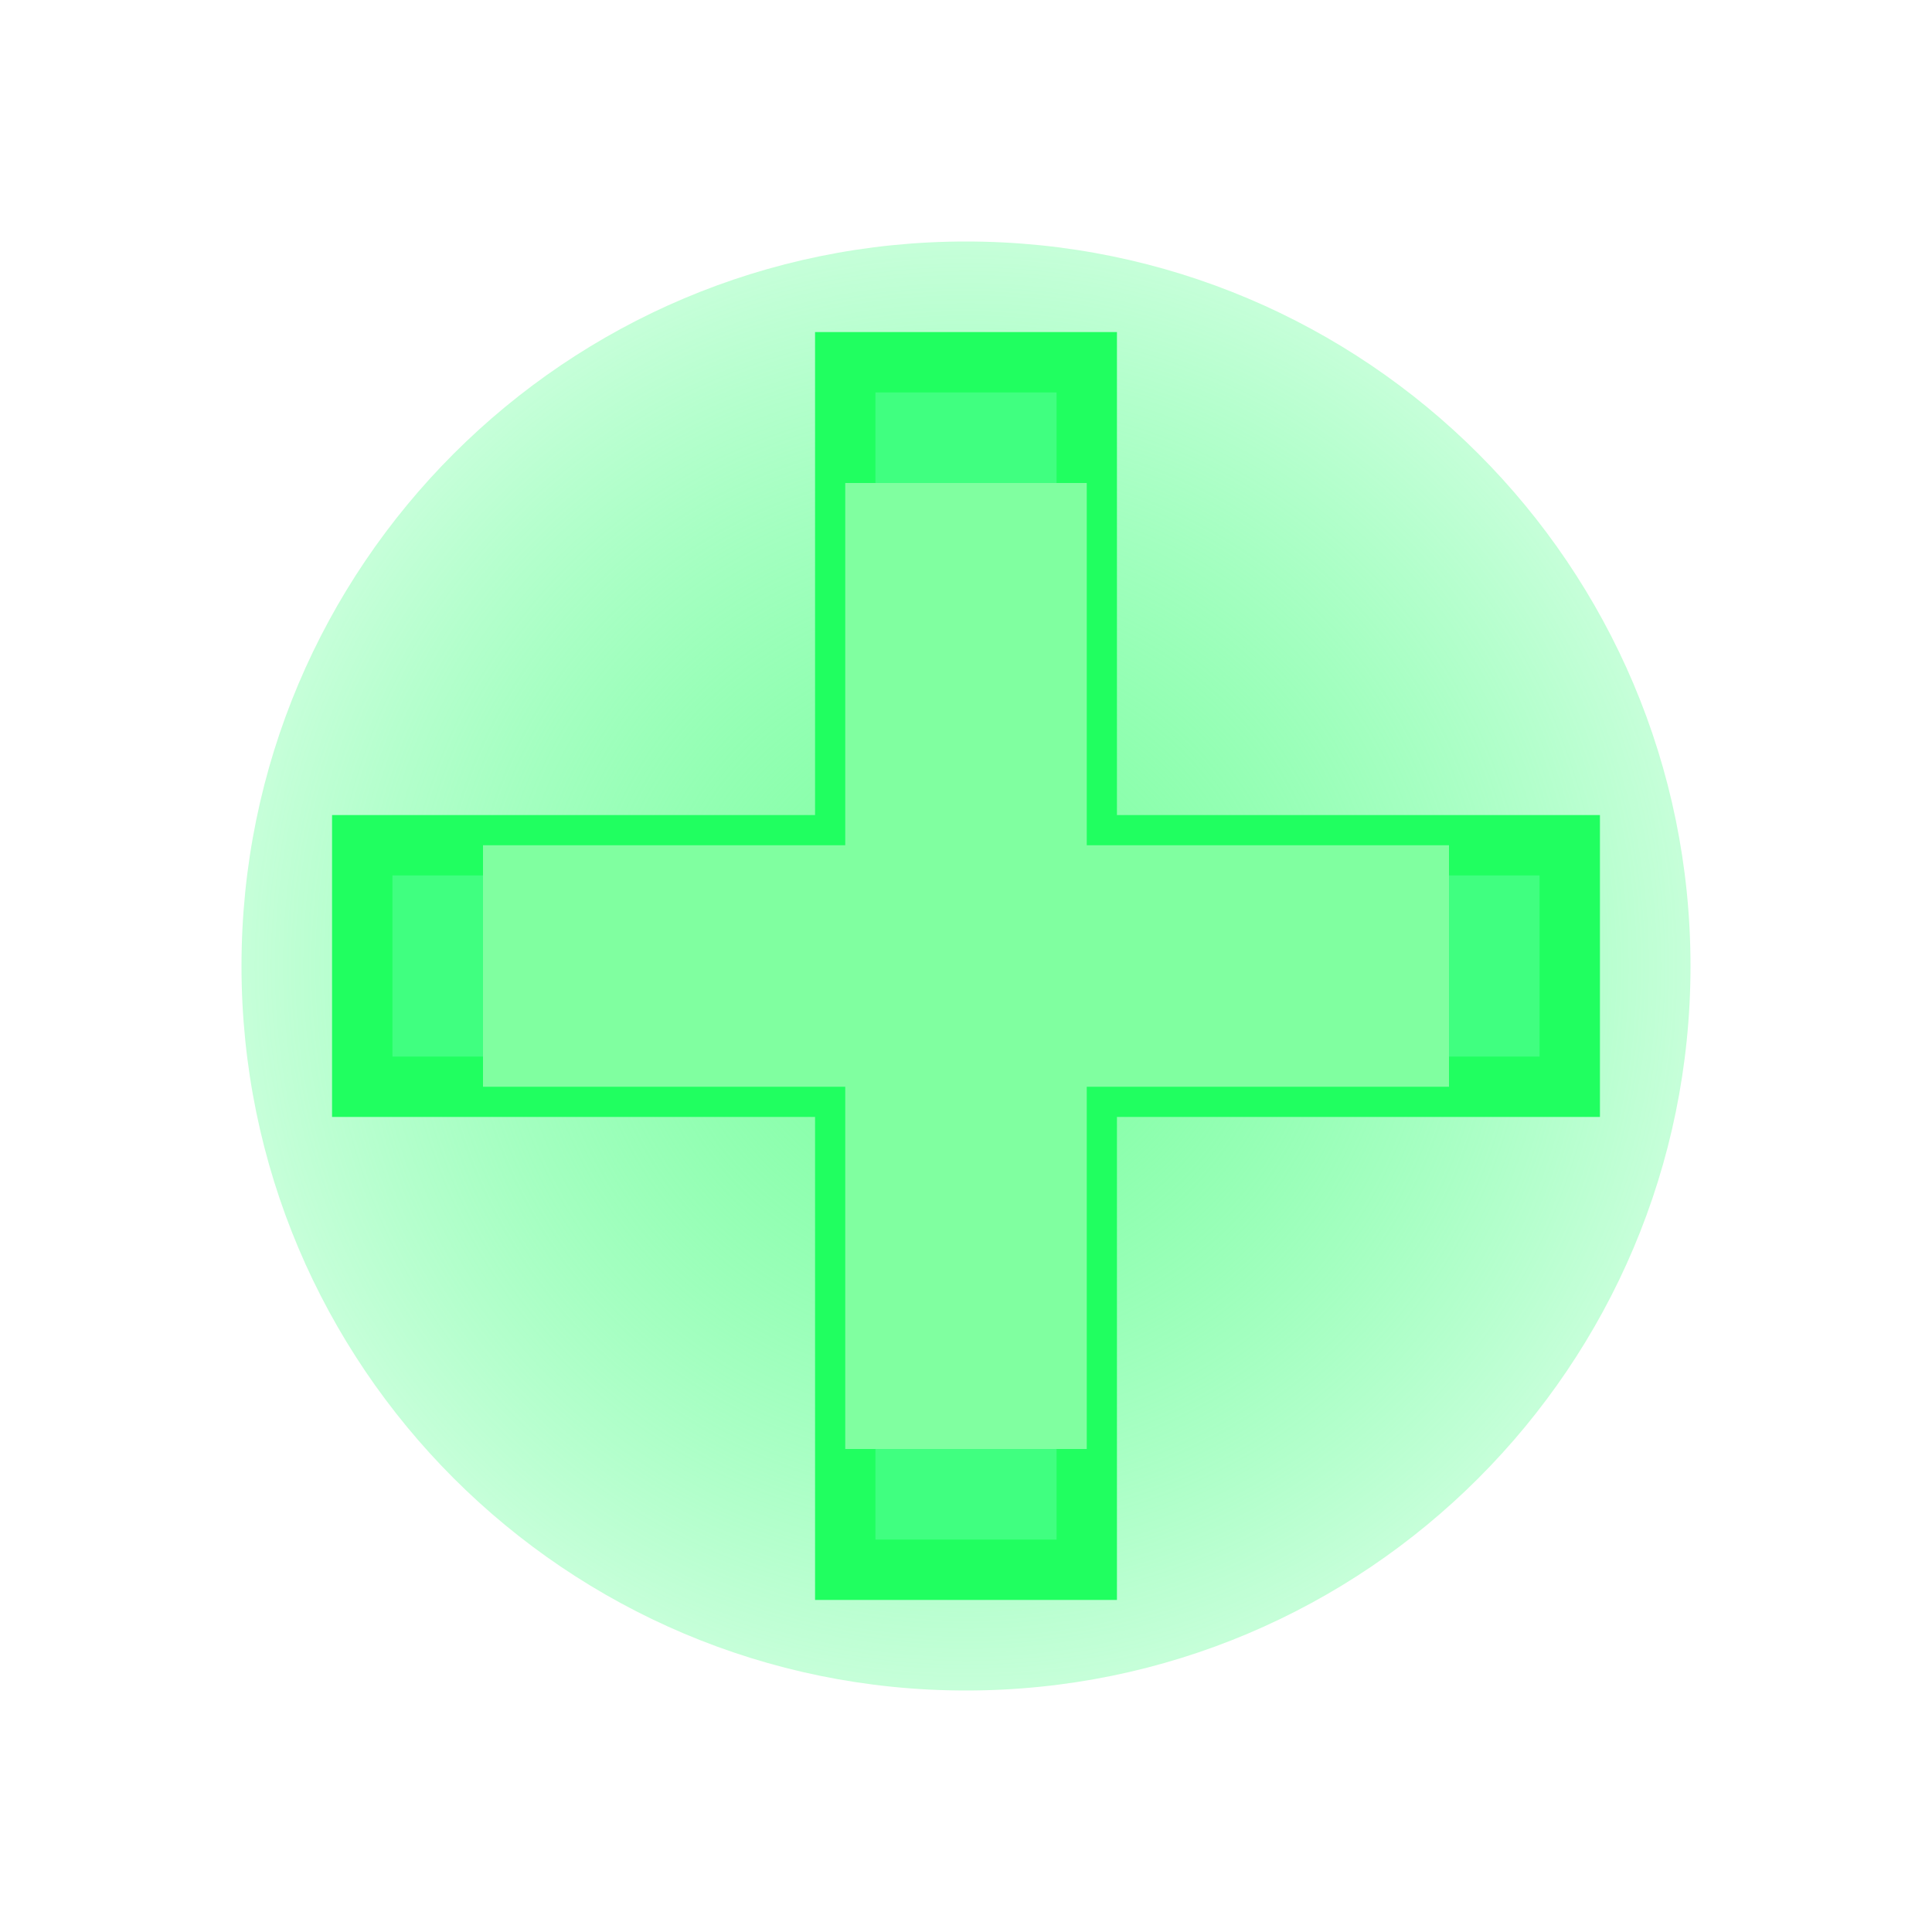
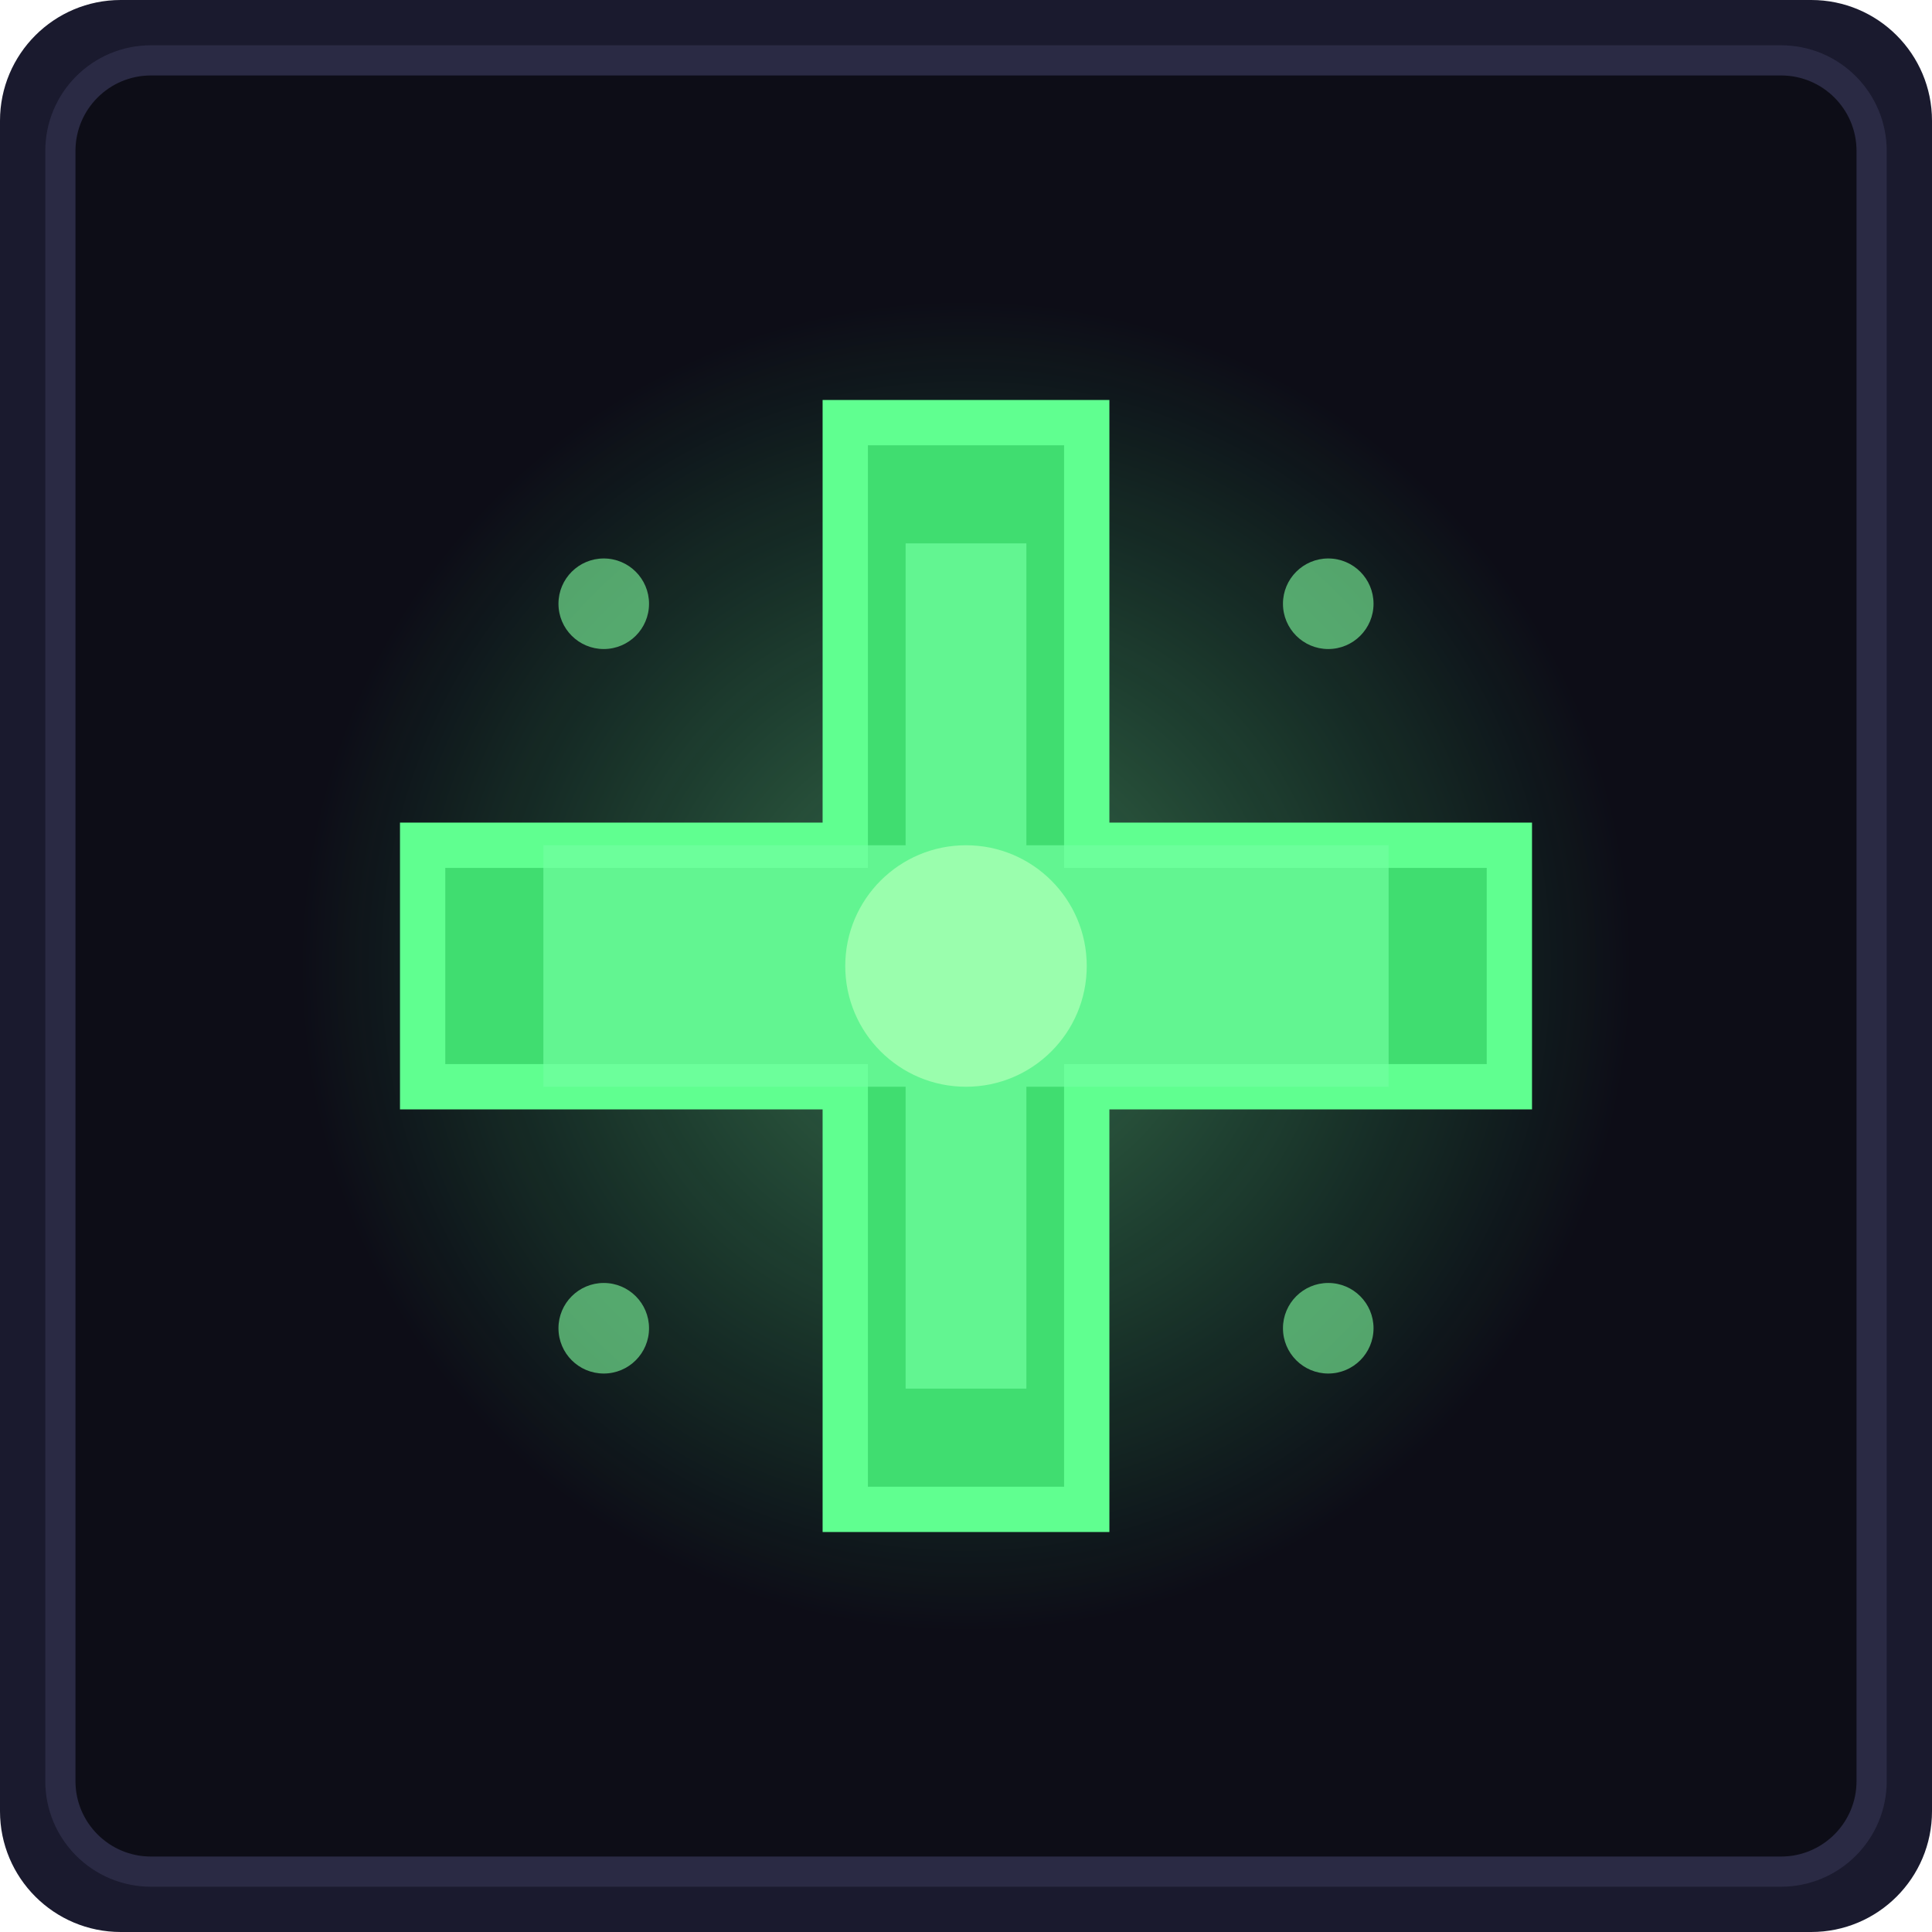
- <svg xmlns="http://www.w3.org/2000/svg" viewBox="0 0 64 64" fill="none">
+ <svg xmlns="http://www.w3.org/2000/svg" viewBox="0 0 64 64">
+   <rect width="64" height="64" rx="4" fill="#1a1a2e" />
+   <rect x="2" y="2" width="60" height="60" rx="3" fill="#0d0d17" stroke="#2a2a44" stroke-width="1" />
  <defs>
    <radialGradient id="healGlow" cx="50%" cy="50%" r="50%">
-       <stop offset="0%" stop-color="#80ffa0" />
-       <stop offset="100%" stop-color="#40ff80" stop-opacity="0.3" />
+       <stop offset="0%" stop-color="#80ffa0" stop-opacity="0.4" />
+       <stop offset="100%" stop-color="#40ff80" stop-opacity="0" />
    </radialGradient>
  </defs>
-   <circle cx="32" cy="32" r="24" fill="url(#healGlow)" />
-   <path d="M28 12 L36 12 L36 28 L52 28 L52 36 L36 36 L36 52 L28 52 L28 36 L12 36 L12 28 L28 28 Z" fill="#40ff80" stroke="#20ff60" stroke-width="2" />
-   <path d="M28 16 L36 16 L36 28 L48 28 L48 36 L36 36 L36 48 L28 48 L28 36 L16 36 L16 28 L28 28 Z" fill="#80ffa0" />
+   <circle cx="32" cy="32" r="22" fill="url(#healGlow)" />
+   <path d="M28 14 L36 14 L36 28 L50 28 L50 36 L36 36 L36 50 L28 50 L28 36 L14 36 L14 28 L28 28 Z" fill="#40dd70" stroke="#60ff90" stroke-width="1.5" />
+   <path d="M30 18 L34 18 L34 28 L46 28 L46 36 L34 36 L34 46 L30 46 L30 36 L18 36 L18 28 L30 28 Z" fill="#70ffa0" opacity="0.7" />
+   <circle cx="32" cy="32" r="4" fill="#a0ffb0" opacity="0.9" />
+   <circle cx="20" cy="20" r="1.5" fill="#80ffa0" opacity="0.6" />
+   <circle cx="44" cy="20" r="1.5" fill="#80ffa0" opacity="0.6" />
+   <circle cx="20" cy="44" r="1.5" fill="#80ffa0" opacity="0.6" />
+   <circle cx="44" cy="44" r="1.5" fill="#80ffa0" opacity="0.6" />
</svg>
